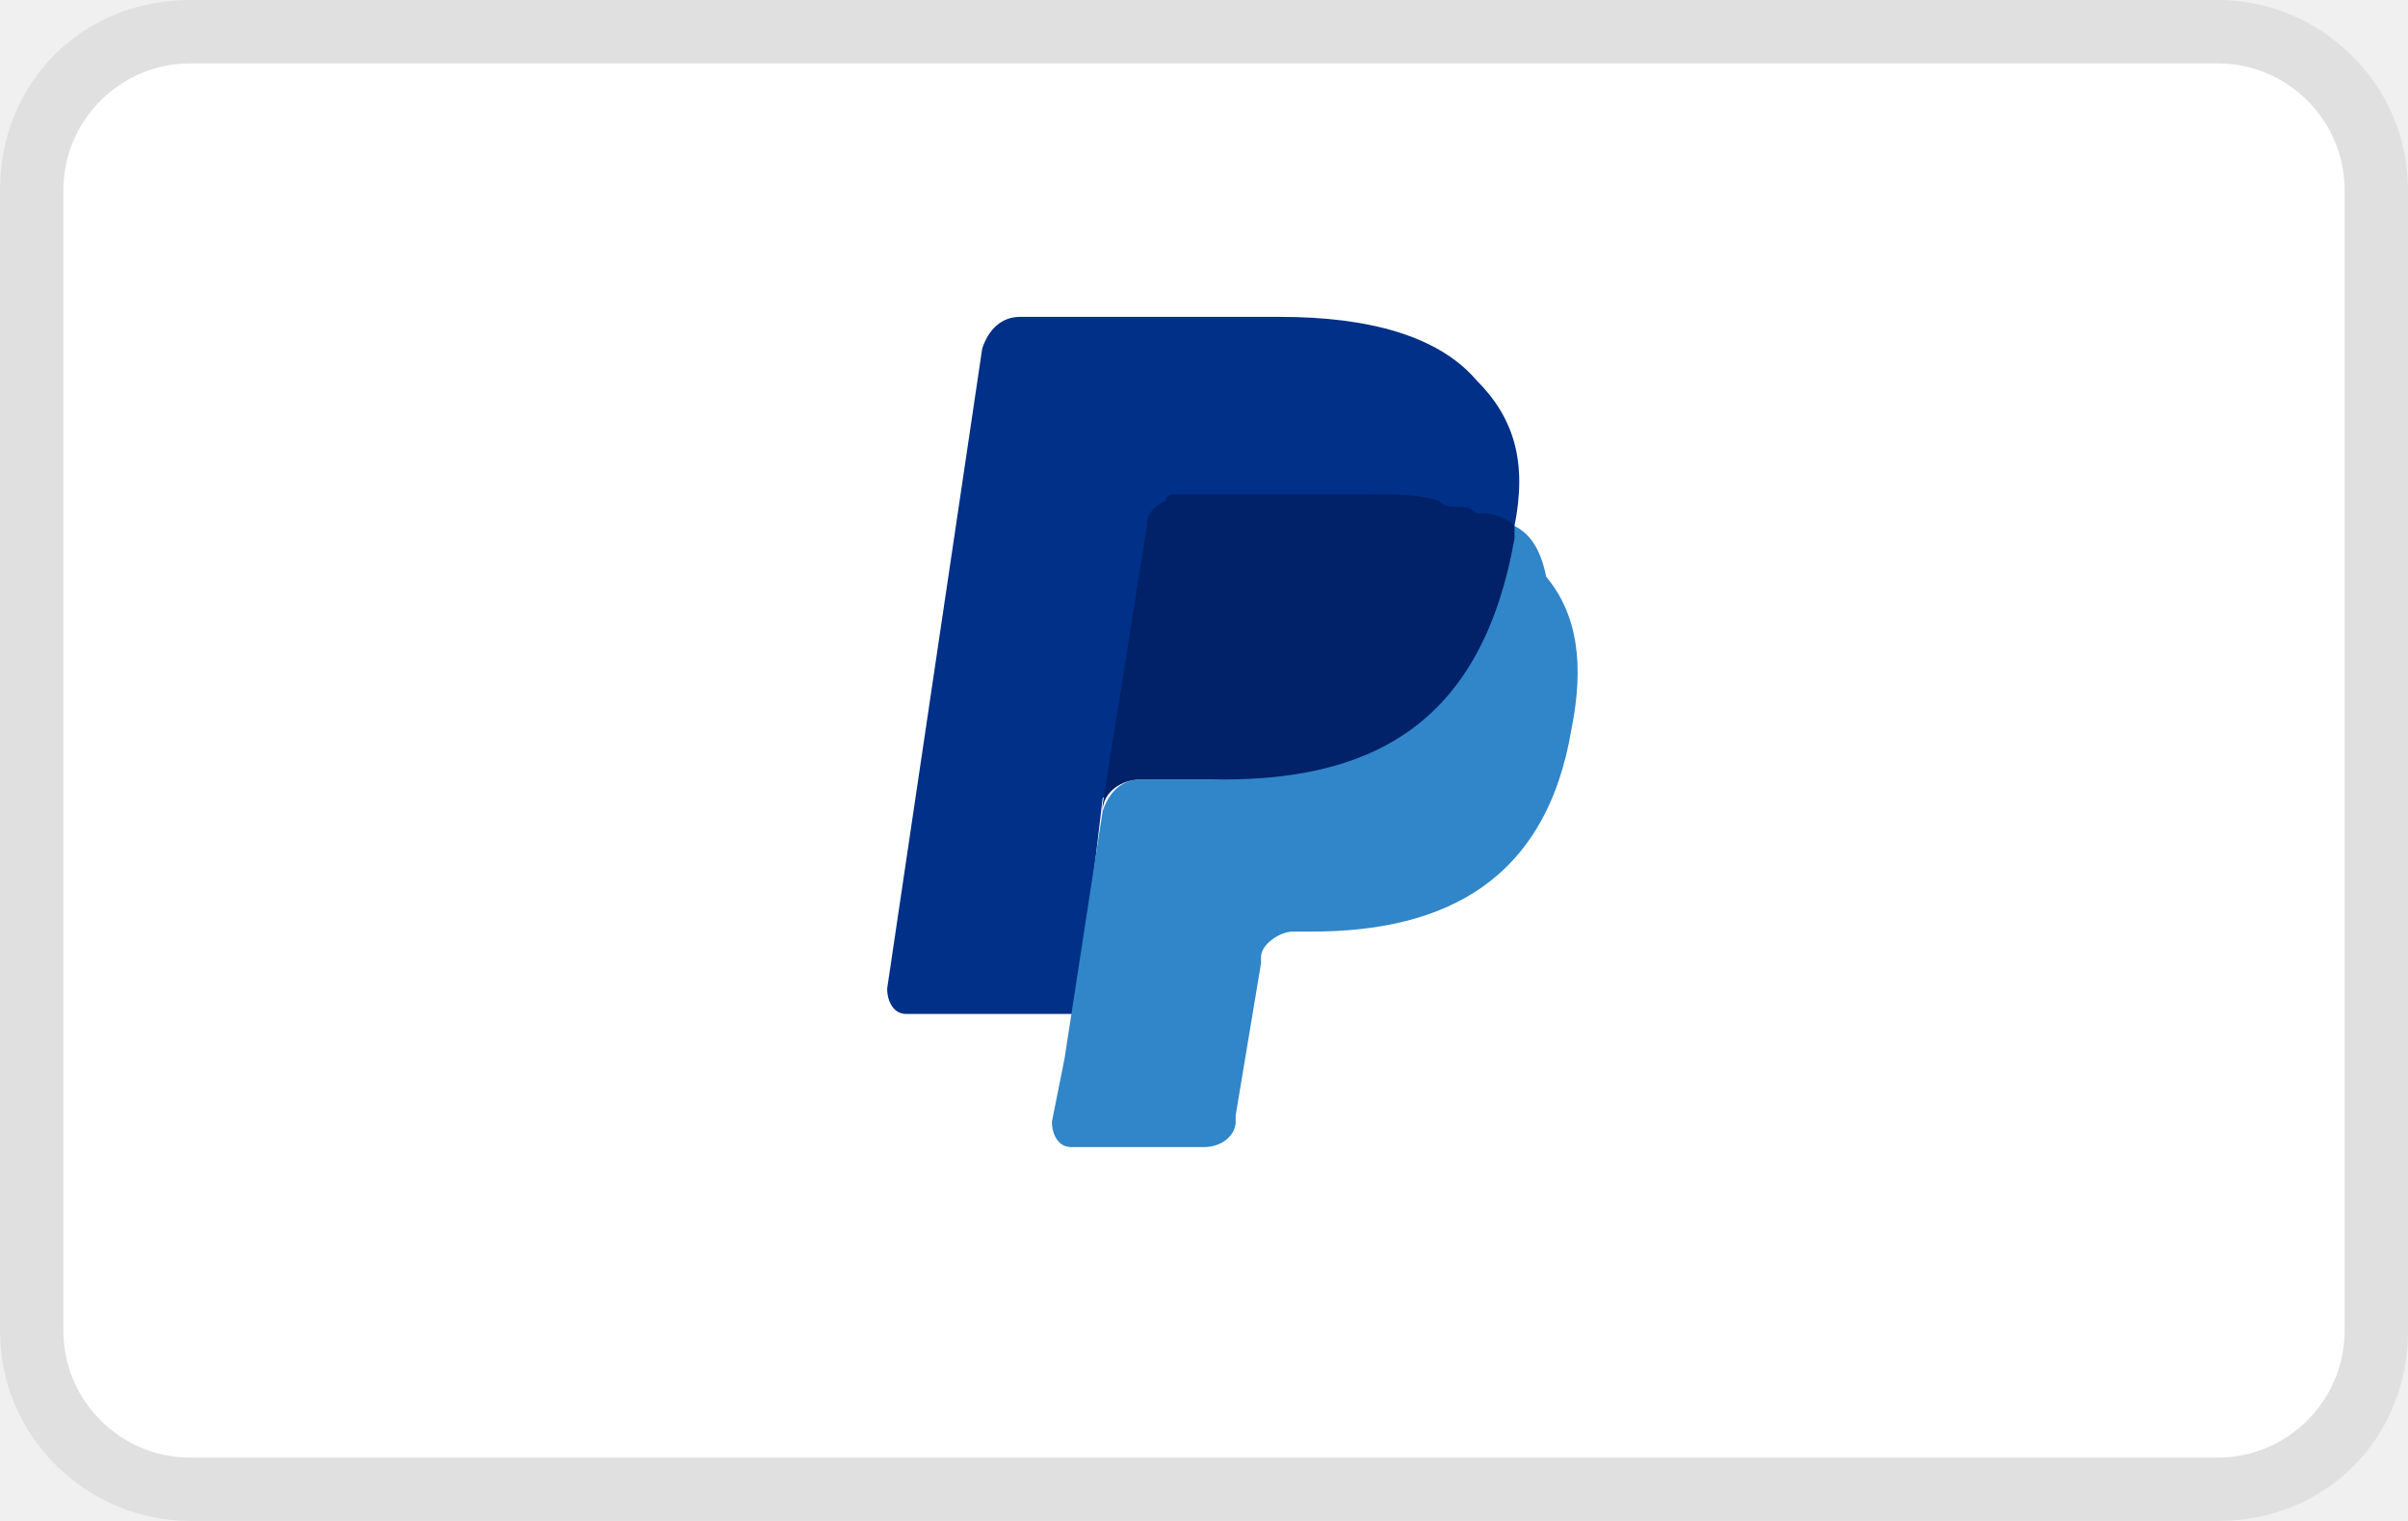
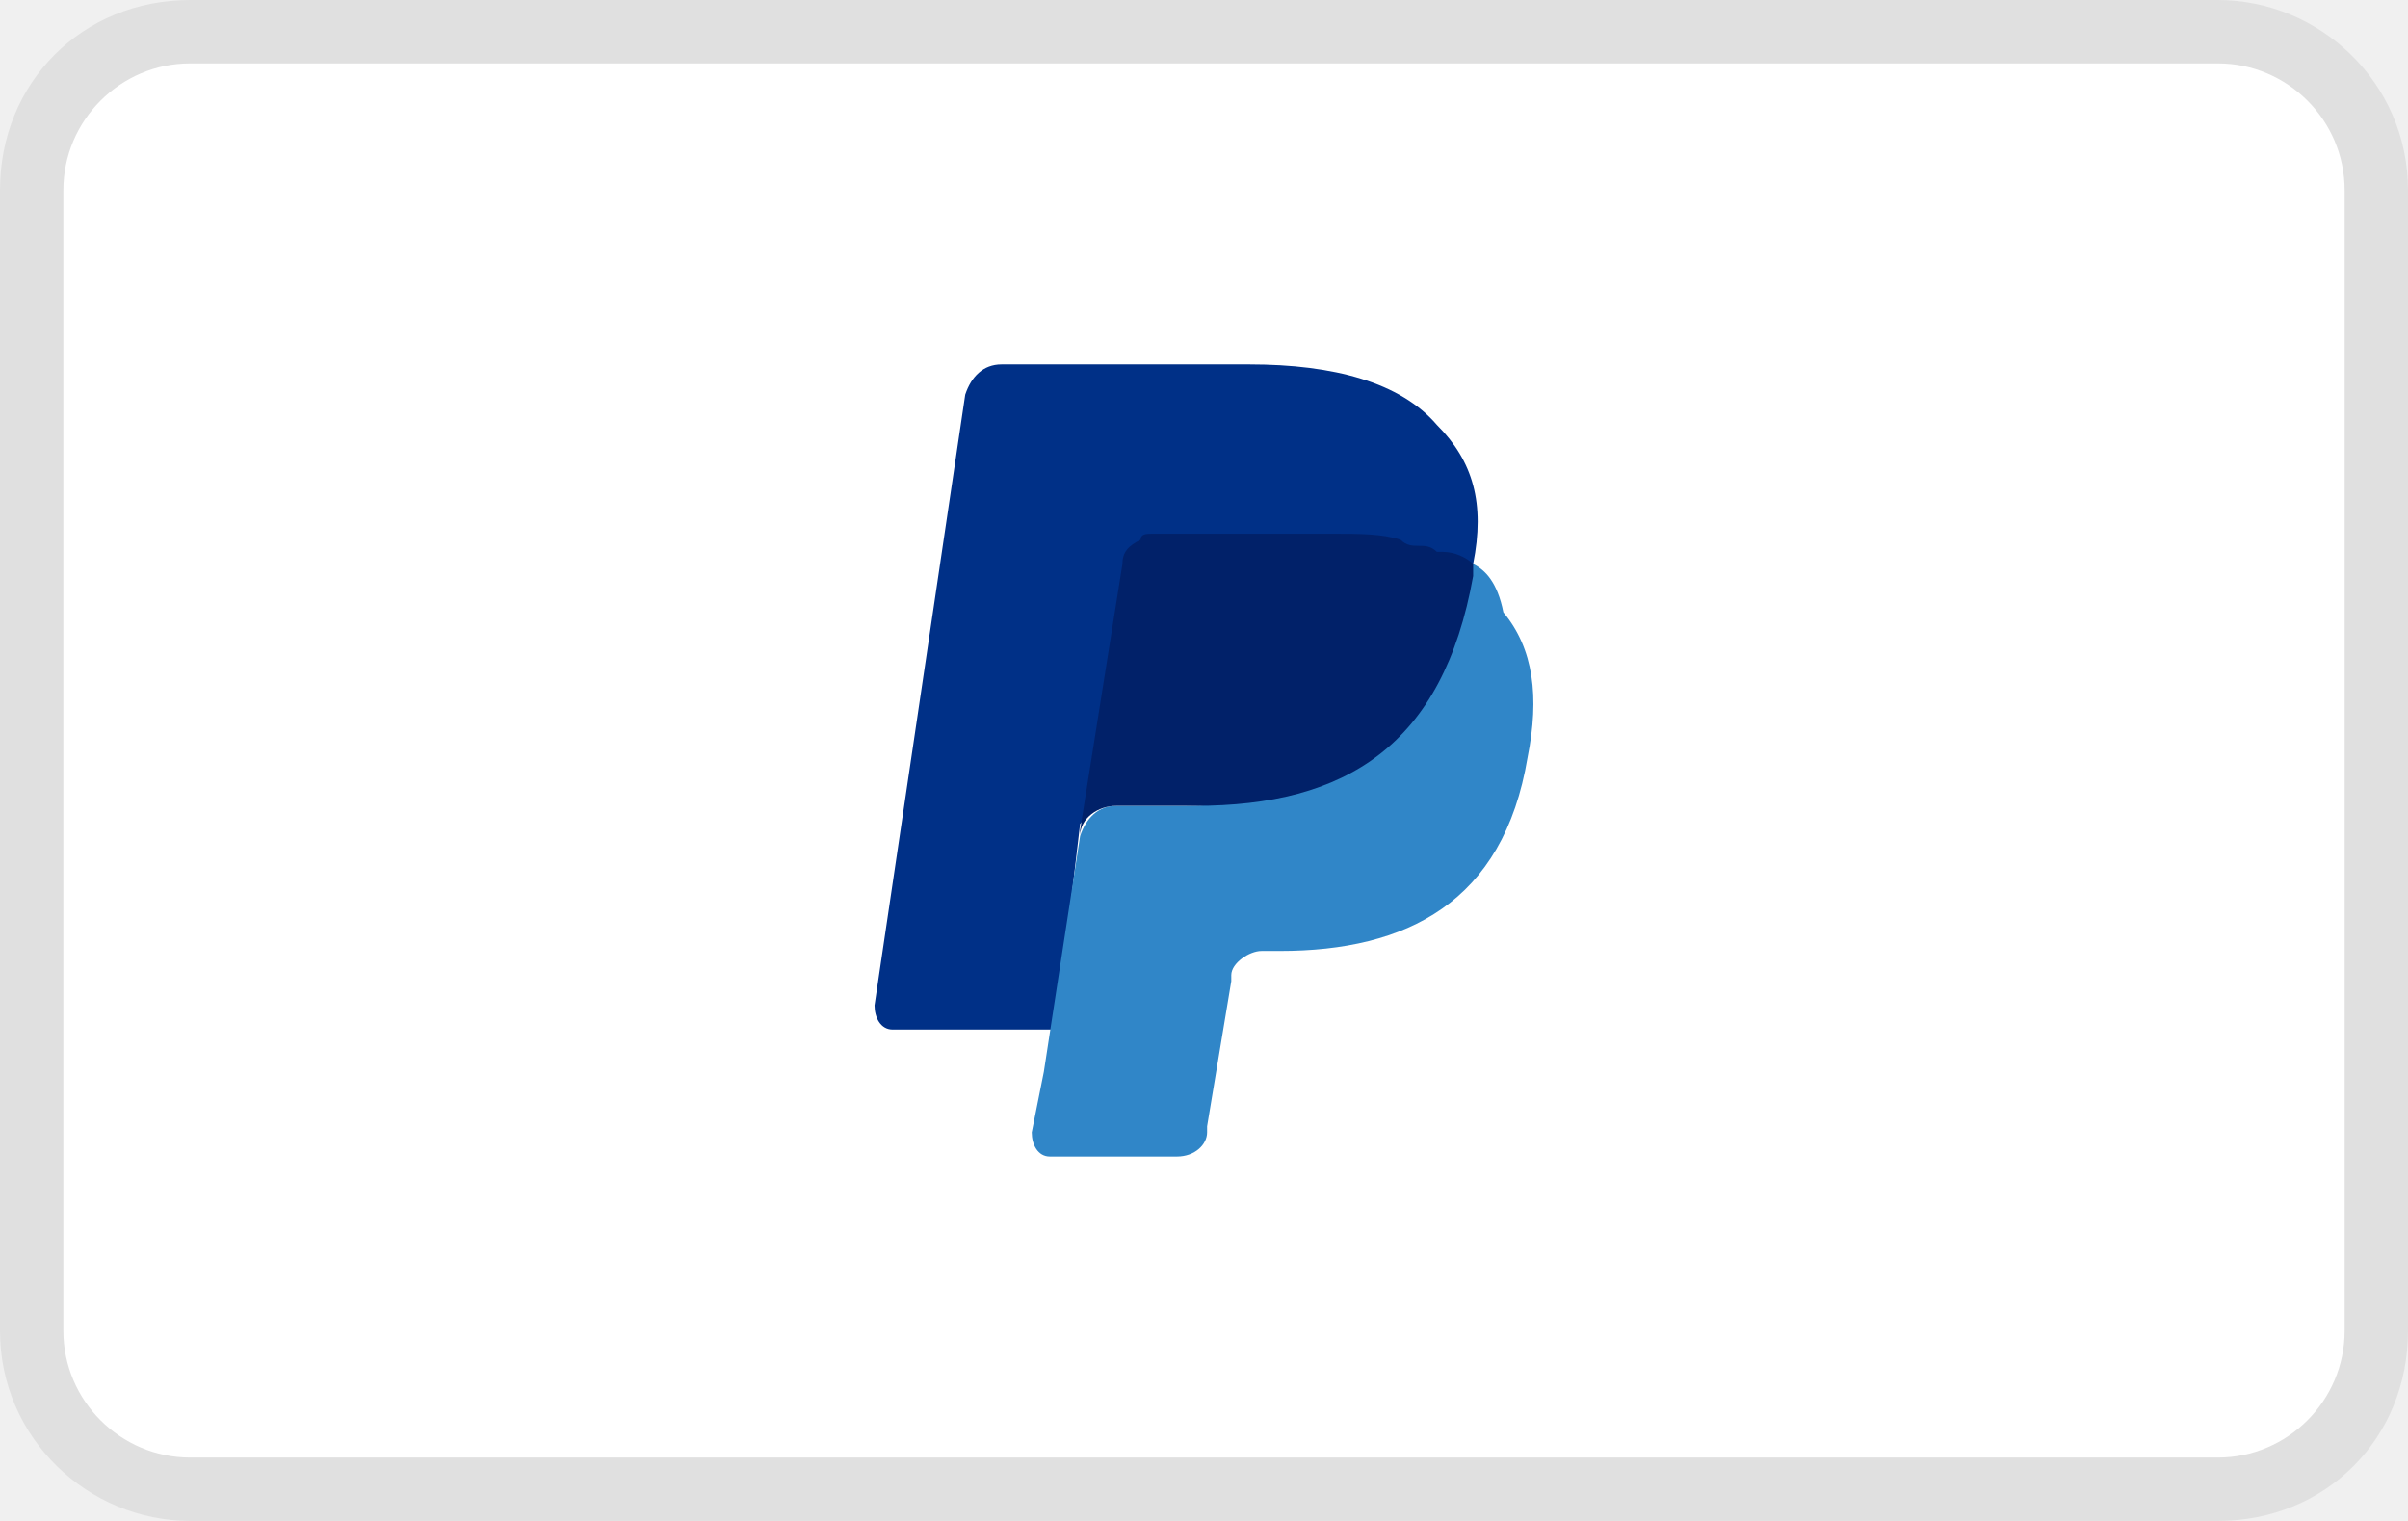
- <svg xmlns="http://www.w3.org/2000/svg" viewBox="0 0 38 24" width="38" height="24" role="img" aria-labelledby="pi-paypal">
-   <path opacity=".07" d="M35 0H3C1.3 0 0 1.3 0 3v18c0 1.7 1.4 3 3 3h32c1.7 0 3-1.3 3-3V3c0-1.7-1.4-3-3-3z" />
+ <svg xmlns="http://www.w3.org/2000/svg" viewBox="0 0 38 24" role="img" aria-label="PayPal">
+   <path fill="#000" opacity=".07" d="M35 0H3C1.3 0 0 1.3 0 3v18c0 1.7 1.4 3 3 3h32c1.7 0 3-1.3 3-3V3c0-1.7-1.4-3-3-3z" />
  <path fill="#fff" d="M35 1c1.1 0 2 .9 2 2v18c0 1.1-.9 2-2 2H3c-1.1 0-2-.9-2-2V3c0-1.1.9-2 2-2h32" />
-   <path fill="#003087" d="M23.9 8.3c.2-1 0-1.7-.6-2.3-.6-.7-1.7-1-3.1-1h-4.1c-.3 0-.5.2-.6.5L14 15.6c0 .2.1.4.3.4H17l.4-3.4 1.8-2.2 4.7-2.1z" />
-   <path fill="#3086C8" d="M23.9 8.3l-.2.2c-.5 2.8-2.2 3.8-4.6 3.8H18c-.3 0-.5.2-.6.5l-.6 3.9-.2 1c0 .2.1.4.3.4H19c.3 0 .5-.2.5-.4v-.1l.4-2.4v-.1c0-.2.3-.4.5-.4h.3c2.1 0 3.7-.8 4.1-3.2.2-1 .1-1.8-.4-2.4-.1-.5-.3-.7-.5-.8z" />
-   <path fill="#012169" d="M23.3 8.1c-.1-.1-.2-.1-.3-.1-.1 0-.2 0-.3-.1-.3-.1-.7-.1-1.1-.1h-3c-.1 0-.2 0-.2.1-.2.1-.3.2-.3.4l-.7 4.4v.1c0-.3.3-.5.6-.5h1.3c2.5 0 4.1-1 4.6-3.8v-.2c-.1-.1-.3-.2-.5-.2h-.1z" />
+   <g transform="translate(0.442 0.979) scale(0.9542)">
+     <path fill="#003087" d="M23.9 8.3c.2-1 0-1.7-.6-2.3-.6-.7-1.7-1-3.1-1h-4.1c-.3 0-.5.2-.6.5L14 15.6c0 .2.1.4.3.4H17l.4-3.4 1.8-2.2 4.7-2.1z" />
+     <path fill="#3086C8" d="M23.9 8.3l-.2.2c-.5 2.8-2.2 3.8-4.6 3.8H18c-.3 0-.5.2-.6.5l-.6 3.9-.2 1c0 .2.1.4.3.4H19c.3 0 .5-.2.5-.4v-.1l.4-2.4v-.1c0-.2.3-.4.5-.4h.3c2.1 0 3.7-.8 4.1-3.2.2-1 .1-1.8-.4-2.4-.1-.5-.3-.7-.5-.8z" />
+     <path fill="#012169" d="M23.3 8.1c-.1-.1-.2-.1-.3-.1-.1 0-.2 0-.3-.1-.3-.1-.7-.1-1.1-.1h-3c-.1 0-.2 0-.2.1-.2.1-.3.2-.3.4l-.7 4.4v.1c0-.3.3-.5.6-.5h1.3c2.5 0 4.1-1 4.6-3.8v-.2c-.1-.1-.3-.2-.5-.2h-.1z" />
+   </g>
</svg>
